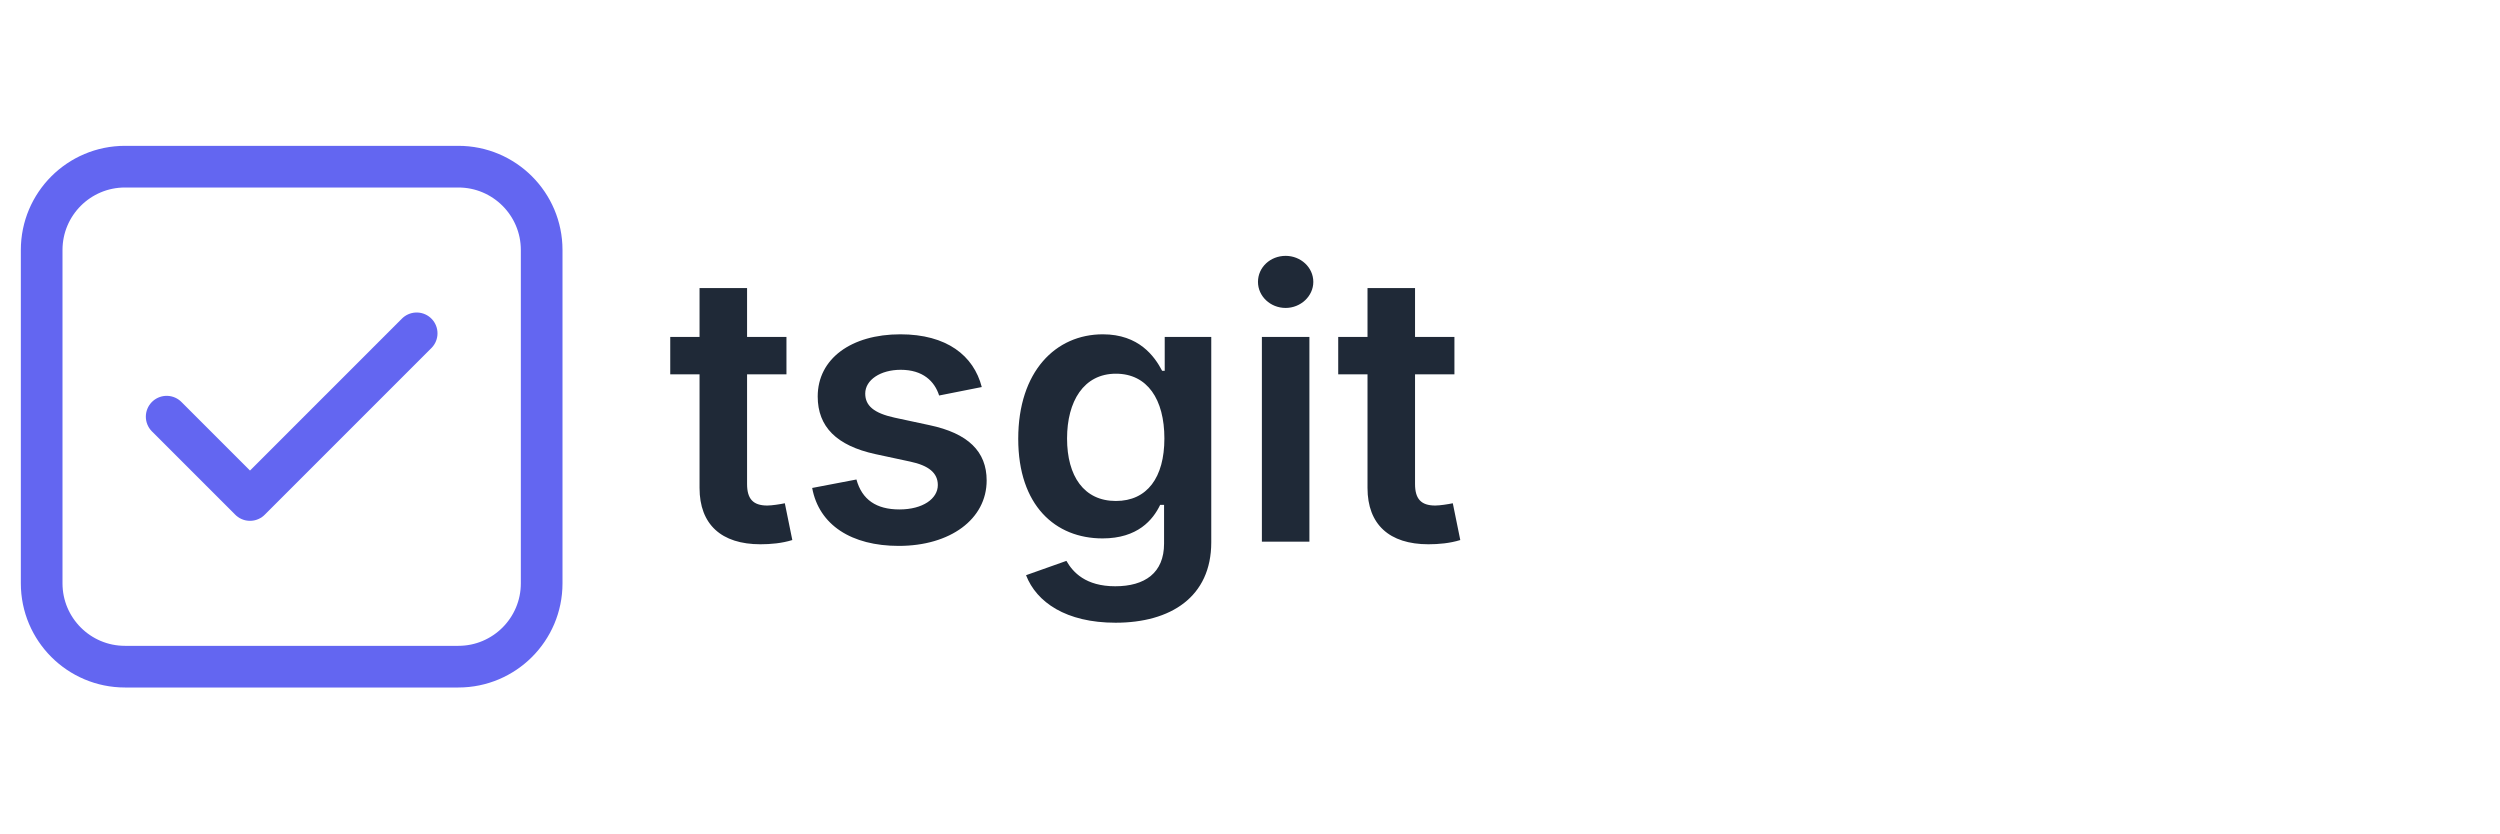
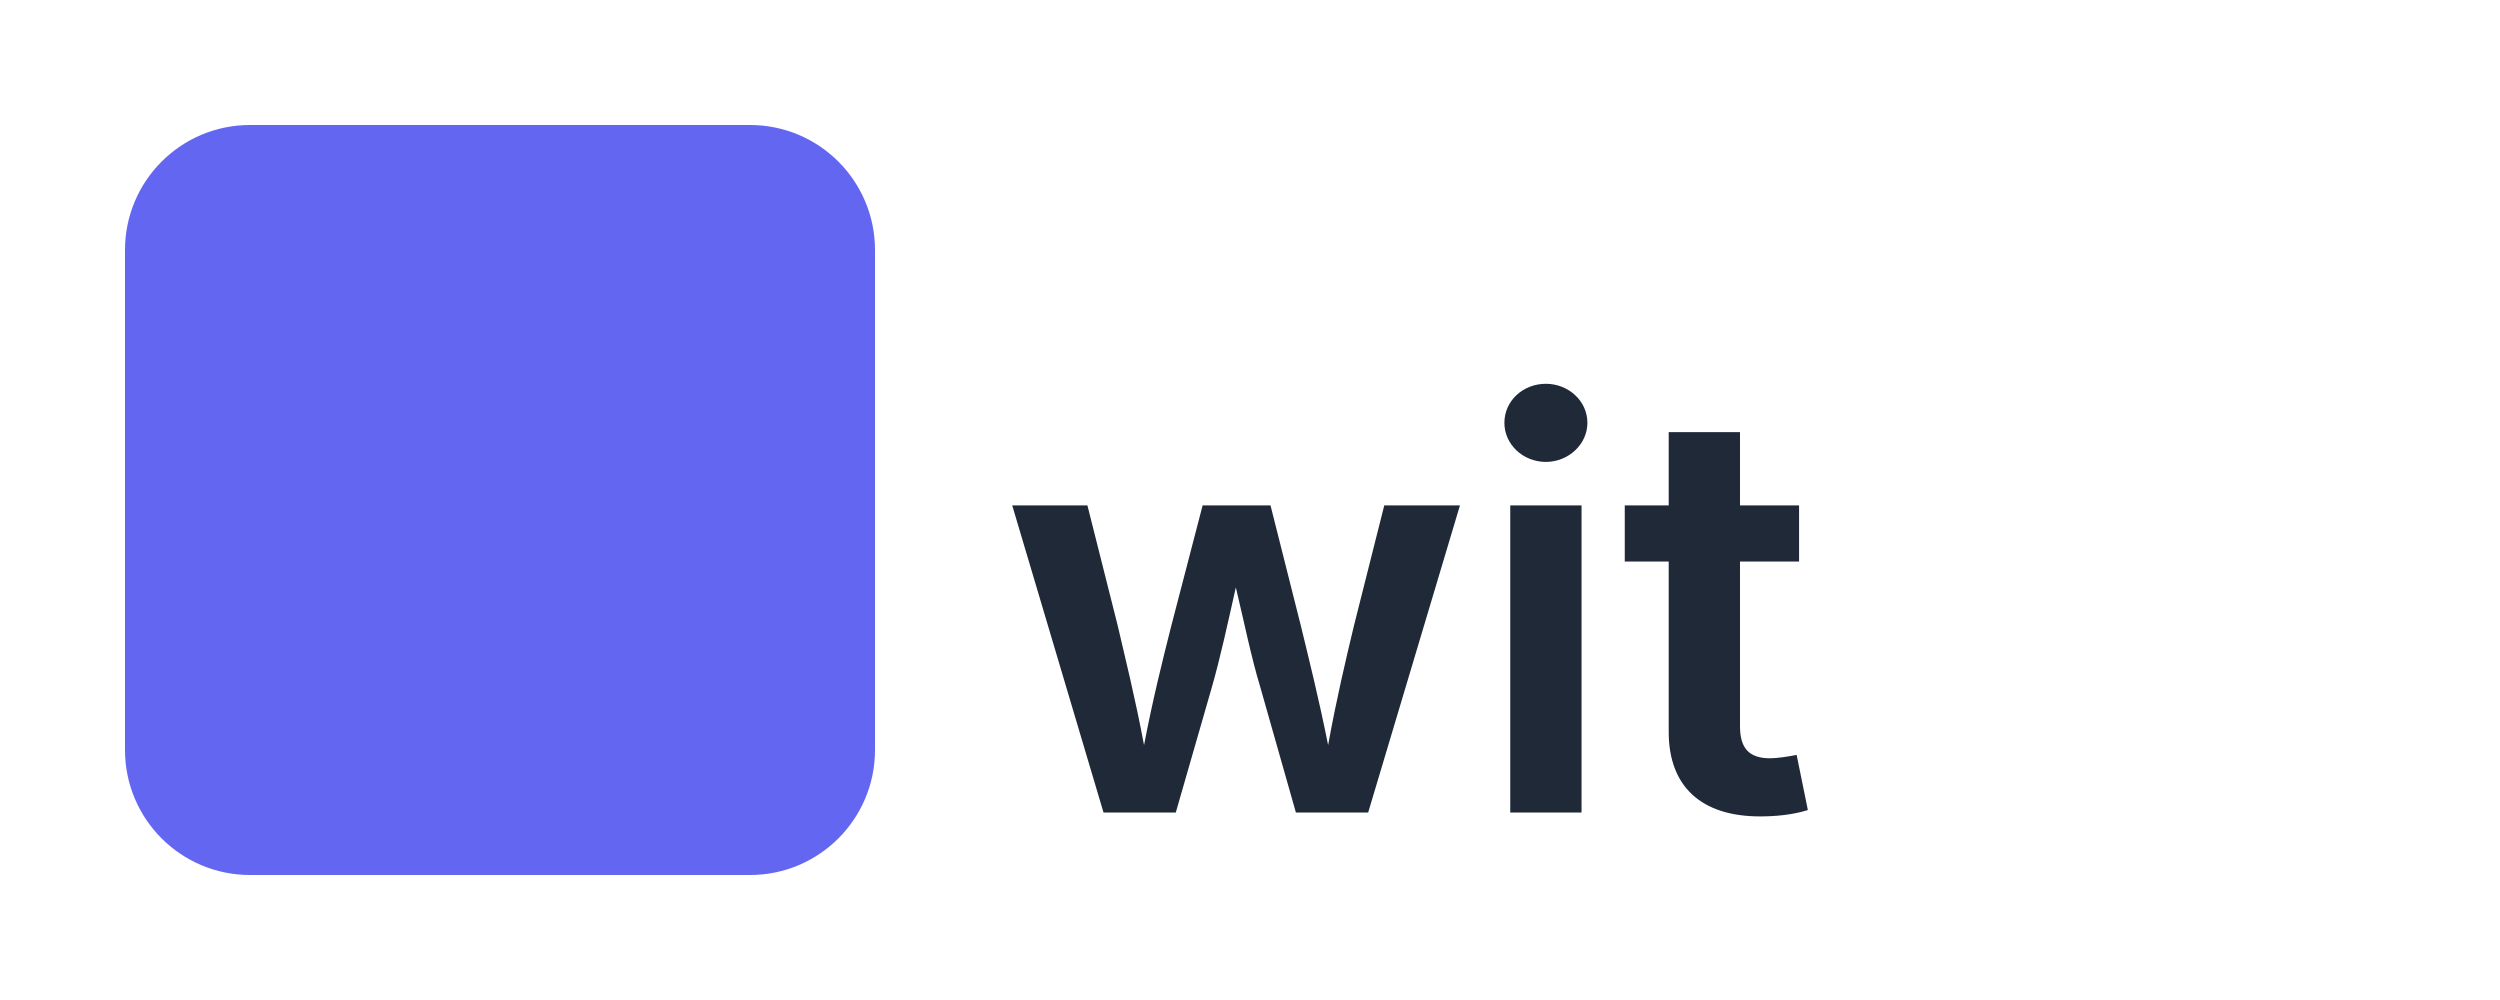
- <svg xmlns="http://www.w3.org/2000/svg" width="120" height="40" viewBox="0 0 120 40" fill="none">
-   <rect x="2" y="8" width="24" height="24" rx="4" stroke="#6366F1" stroke-width="2" />
-   <path d="M8 20L12 24L20 16" stroke="#6366F1" stroke-width="2" stroke-linecap="round" stroke-linejoin="round" />
-   <text x="32" y="26" font-family="system-ui, -apple-system, sans-serif" font-size="18" font-weight="600" fill="#1F2937">tsgit</text>
+ <svg xmlns="http://www.w3.org/2000/svg" width="80" height="32" viewBox="0 0 80 32">
+   <rect width="24" height="24" x="4" y="4" rx="4" fill="#6366F1" />
+   <text x="32" y="26" font-family="system-ui, -apple-system, sans-serif" font-size="18" font-weight="600" fill="#1F2937">wit</text>
</svg>
